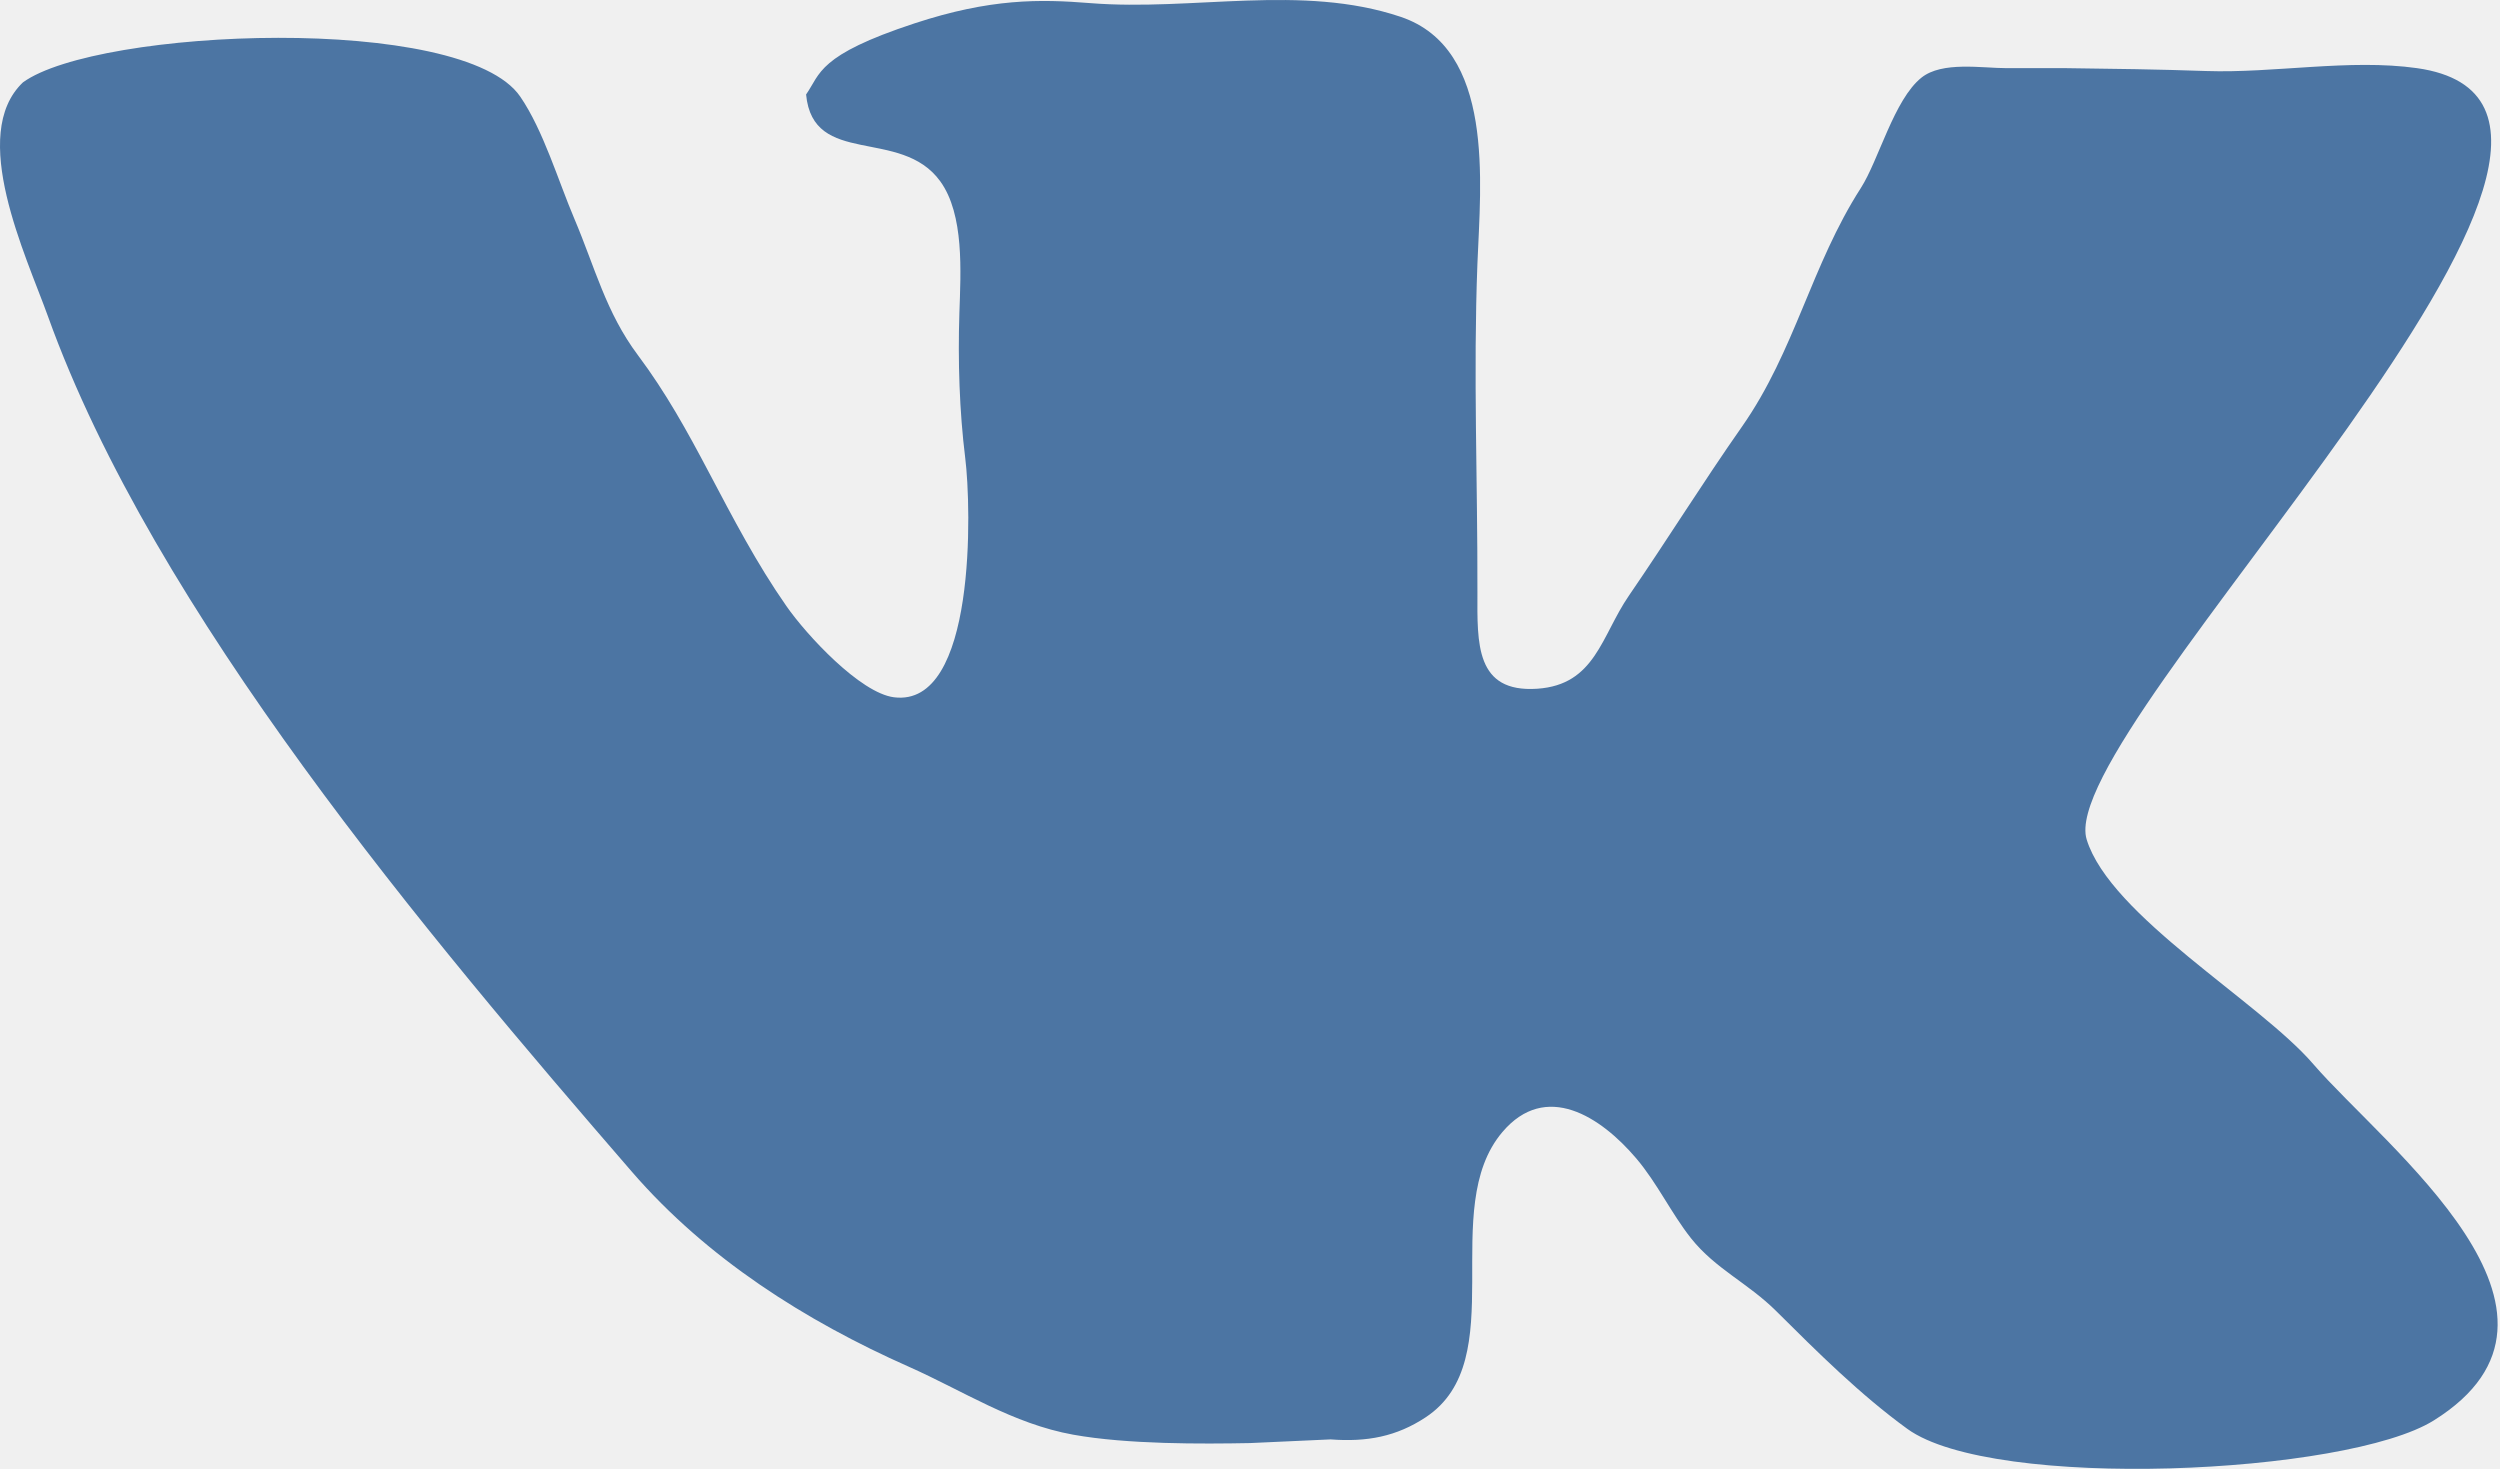
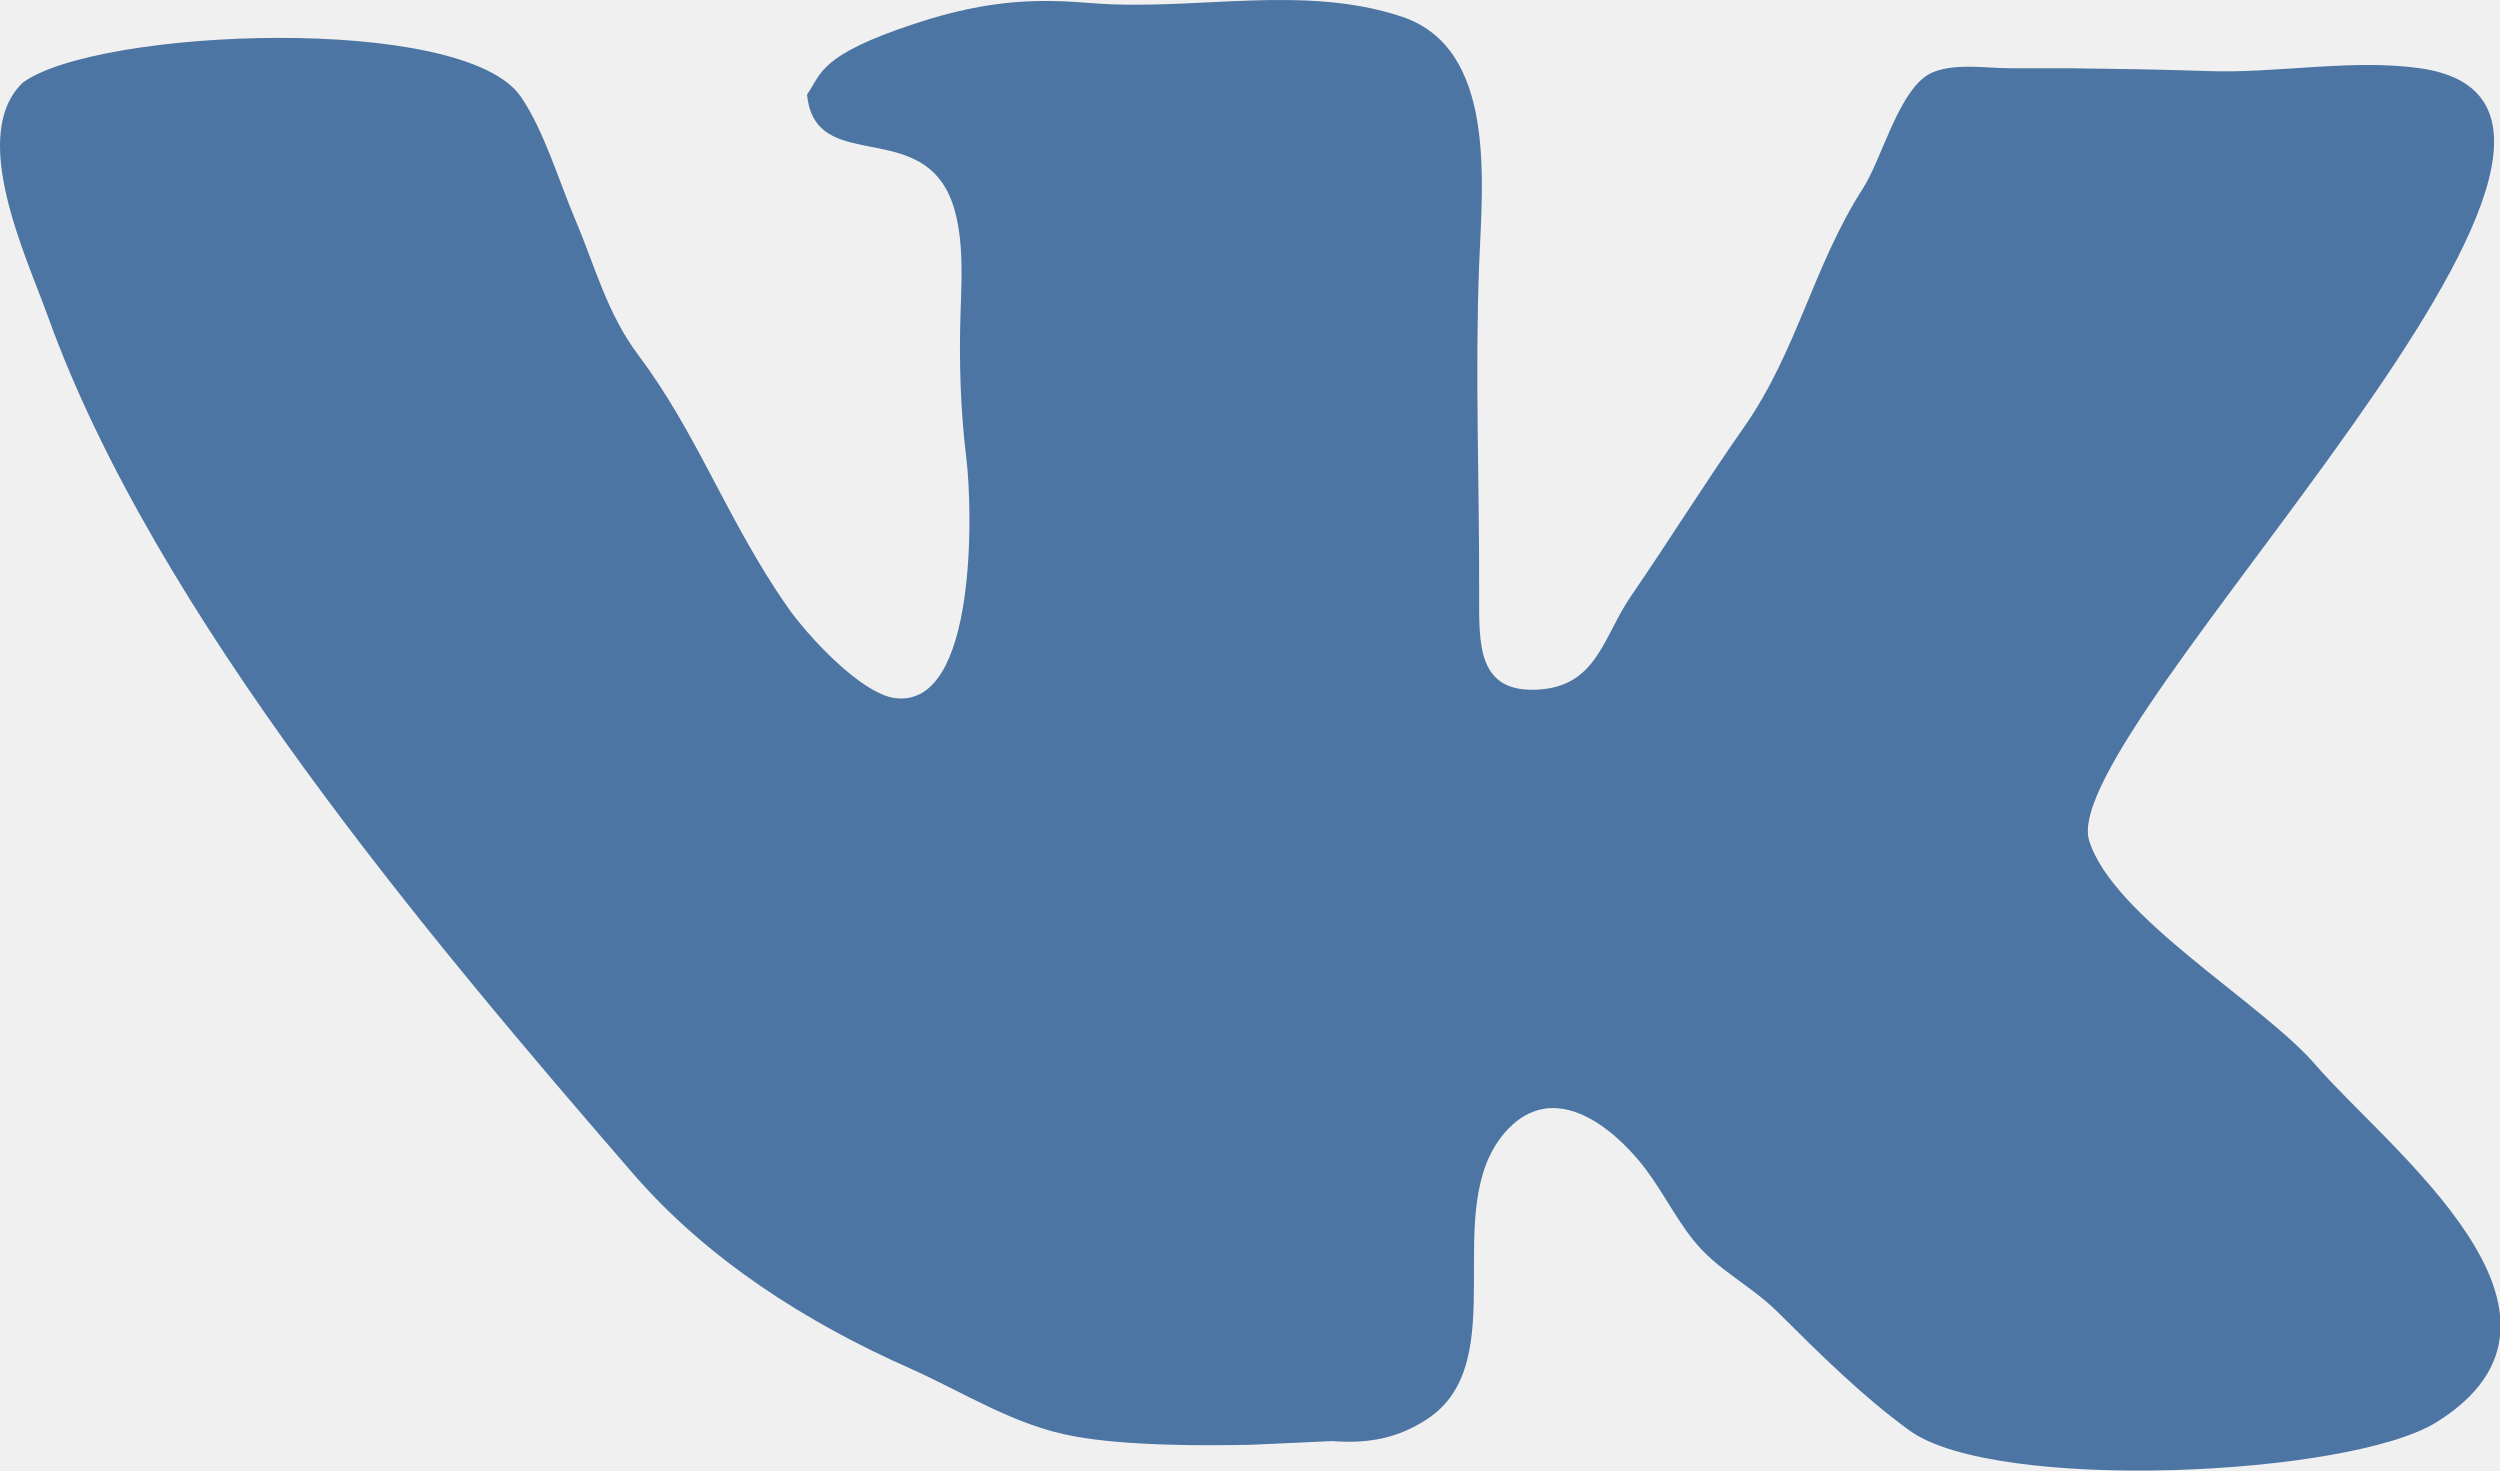
- <svg xmlns="http://www.w3.org/2000/svg" width="851" height="500" viewBox="0 0 851 500" fill="none">
-   <path d="M828.507 483.489C798.889 502.043 678.399 507.564 649.238 486.373C633.239 474.757 618.611 460.212 604.71 446.381C595.006 436.7 583.965 432 575.619 421.498C568.821 412.895 564.145 402.757 556.96 394.294C544.852 380.053 526.193 367.946 511.425 385.339C489.214 411.488 514.929 462.896 485.299 482.446C475.36 489.01 465.339 490.909 452.926 489.971L425.429 491.225C409.266 491.541 383.68 491.682 365.313 488.365C344.802 484.673 327.889 473.468 309.37 465.24C274.184 449.64 240.651 428.378 215.147 398.924C145.736 318.718 52.497 208.402 16.28 107.557C8.814 86.834 -10.842 45.823 7.806 28.043C33.17 9.618 157.703 4.402 177.113 32.919C185.012 44.487 189.982 61.471 195.561 74.586C202.5 90.948 206.274 106.385 217.127 120.872C226.738 133.729 233.841 146.646 241.284 160.746C249.641 176.557 257.517 191.724 267.679 206.293C274.571 216.197 292.797 235.876 304.307 237.353C332.413 240.951 330.655 172.642 328.569 155.952C326.576 139.883 326.049 122.841 326.576 106.537C327.033 92.636 328.287 73.051 320.048 61.693C306.627 43.174 276.739 57.04 274.395 32.157C279.341 25.089 278.286 18.819 311.269 7.965C337.23 -0.579 354.003 -0.31 371.127 1.062C406.055 3.863 443.081 -5.596 476.778 5.727C508.963 16.568 503.994 62.315 502.915 89.741C501.474 127.189 503.009 163.723 502.915 201.71C502.869 219.021 502.189 235.841 523.263 234.446C543.047 233.122 545.052 216.49 554.487 202.753C567.626 183.613 579.663 164.215 593.037 145.134C611.051 119.36 616.478 90.397 633.438 63.991C639.51 54.532 644.725 33.892 654.067 26.425C661.146 20.788 674.578 23.202 683.134 23.202H703.482C719.07 23.39 734.964 23.612 750.962 24.175C774.017 24.972 799.838 19.967 822.705 23.191C921.348 37.115 698.723 248.124 710.303 285.771C718.32 311.768 769.095 340.894 787.426 362.203C811.864 390.543 886.771 447.026 828.507 483.489Z" fill="#4C75A3" />
+ <svg xmlns="http://www.w3.org/2000/svg" width="850" height="500" viewBox="0 0 850 500" fill="none">
+   <g clip-path="url(#clip0)">
+     <path d="M828.507 483.489C798.889 502.043 678.399 507.564 649.238 486.373C633.239 474.757 618.611 460.212 604.71 446.381C595.006 436.7 583.965 432 575.619 421.498C568.821 412.895 564.145 402.757 556.96 394.294C544.852 380.053 526.193 367.946 511.425 385.339C489.214 411.488 514.929 462.896 485.299 482.446C475.36 489.01 465.339 490.909 452.926 489.971L425.429 491.225C409.266 491.541 383.68 491.682 365.313 488.365C344.802 484.673 327.889 473.468 309.37 465.24C274.184 449.64 240.651 428.378 215.147 398.924C145.736 318.718 52.497 208.402 16.28 107.557C8.814 86.834 -10.842 45.823 7.806 28.043C33.17 9.618 157.703 4.402 177.113 32.919C185.012 44.487 189.982 61.471 195.561 74.586C202.5 90.948 206.274 106.385 217.127 120.872C226.738 133.729 233.841 146.646 241.284 160.746C249.641 176.557 257.517 191.724 267.679 206.293C274.571 216.197 292.797 235.876 304.307 237.353C332.413 240.951 330.655 172.642 328.569 155.952C326.576 139.883 326.049 122.841 326.576 106.537C327.033 92.636 328.287 73.051 320.048 61.693C306.627 43.174 276.739 57.04 274.395 32.157C279.341 25.089 278.286 18.819 311.269 7.965C337.23 -0.579 354.003 -0.31 371.127 1.062C406.055 3.863 443.081 -5.596 476.778 5.727C508.963 16.568 503.994 62.315 502.915 89.741C501.474 127.189 503.009 163.723 502.915 201.71C502.868 219.021 502.189 235.841 523.263 234.446C543.047 233.122 545.052 216.49 554.487 202.753C567.626 183.613 579.663 164.215 593.037 145.134C611.051 119.36 616.478 90.397 633.438 63.991C639.51 54.532 644.725 33.892 654.067 26.425C661.146 20.788 674.578 23.202 683.134 23.202H703.482C719.07 23.39 734.964 23.612 750.962 24.175C774.017 24.972 799.838 19.967 822.705 23.191C921.348 37.115 698.723 248.124 710.303 285.771C718.32 311.768 769.095 340.894 787.426 362.203C811.864 390.543 886.771 447.026 828.507 483.489Z" fill="#4C75A3" />
+   </g>
+   <defs>
+     <clipPath id="clip0">
+       <rect width="850" height="500" fill="white" />
+     </clipPath>
+   </defs>
</svg>
